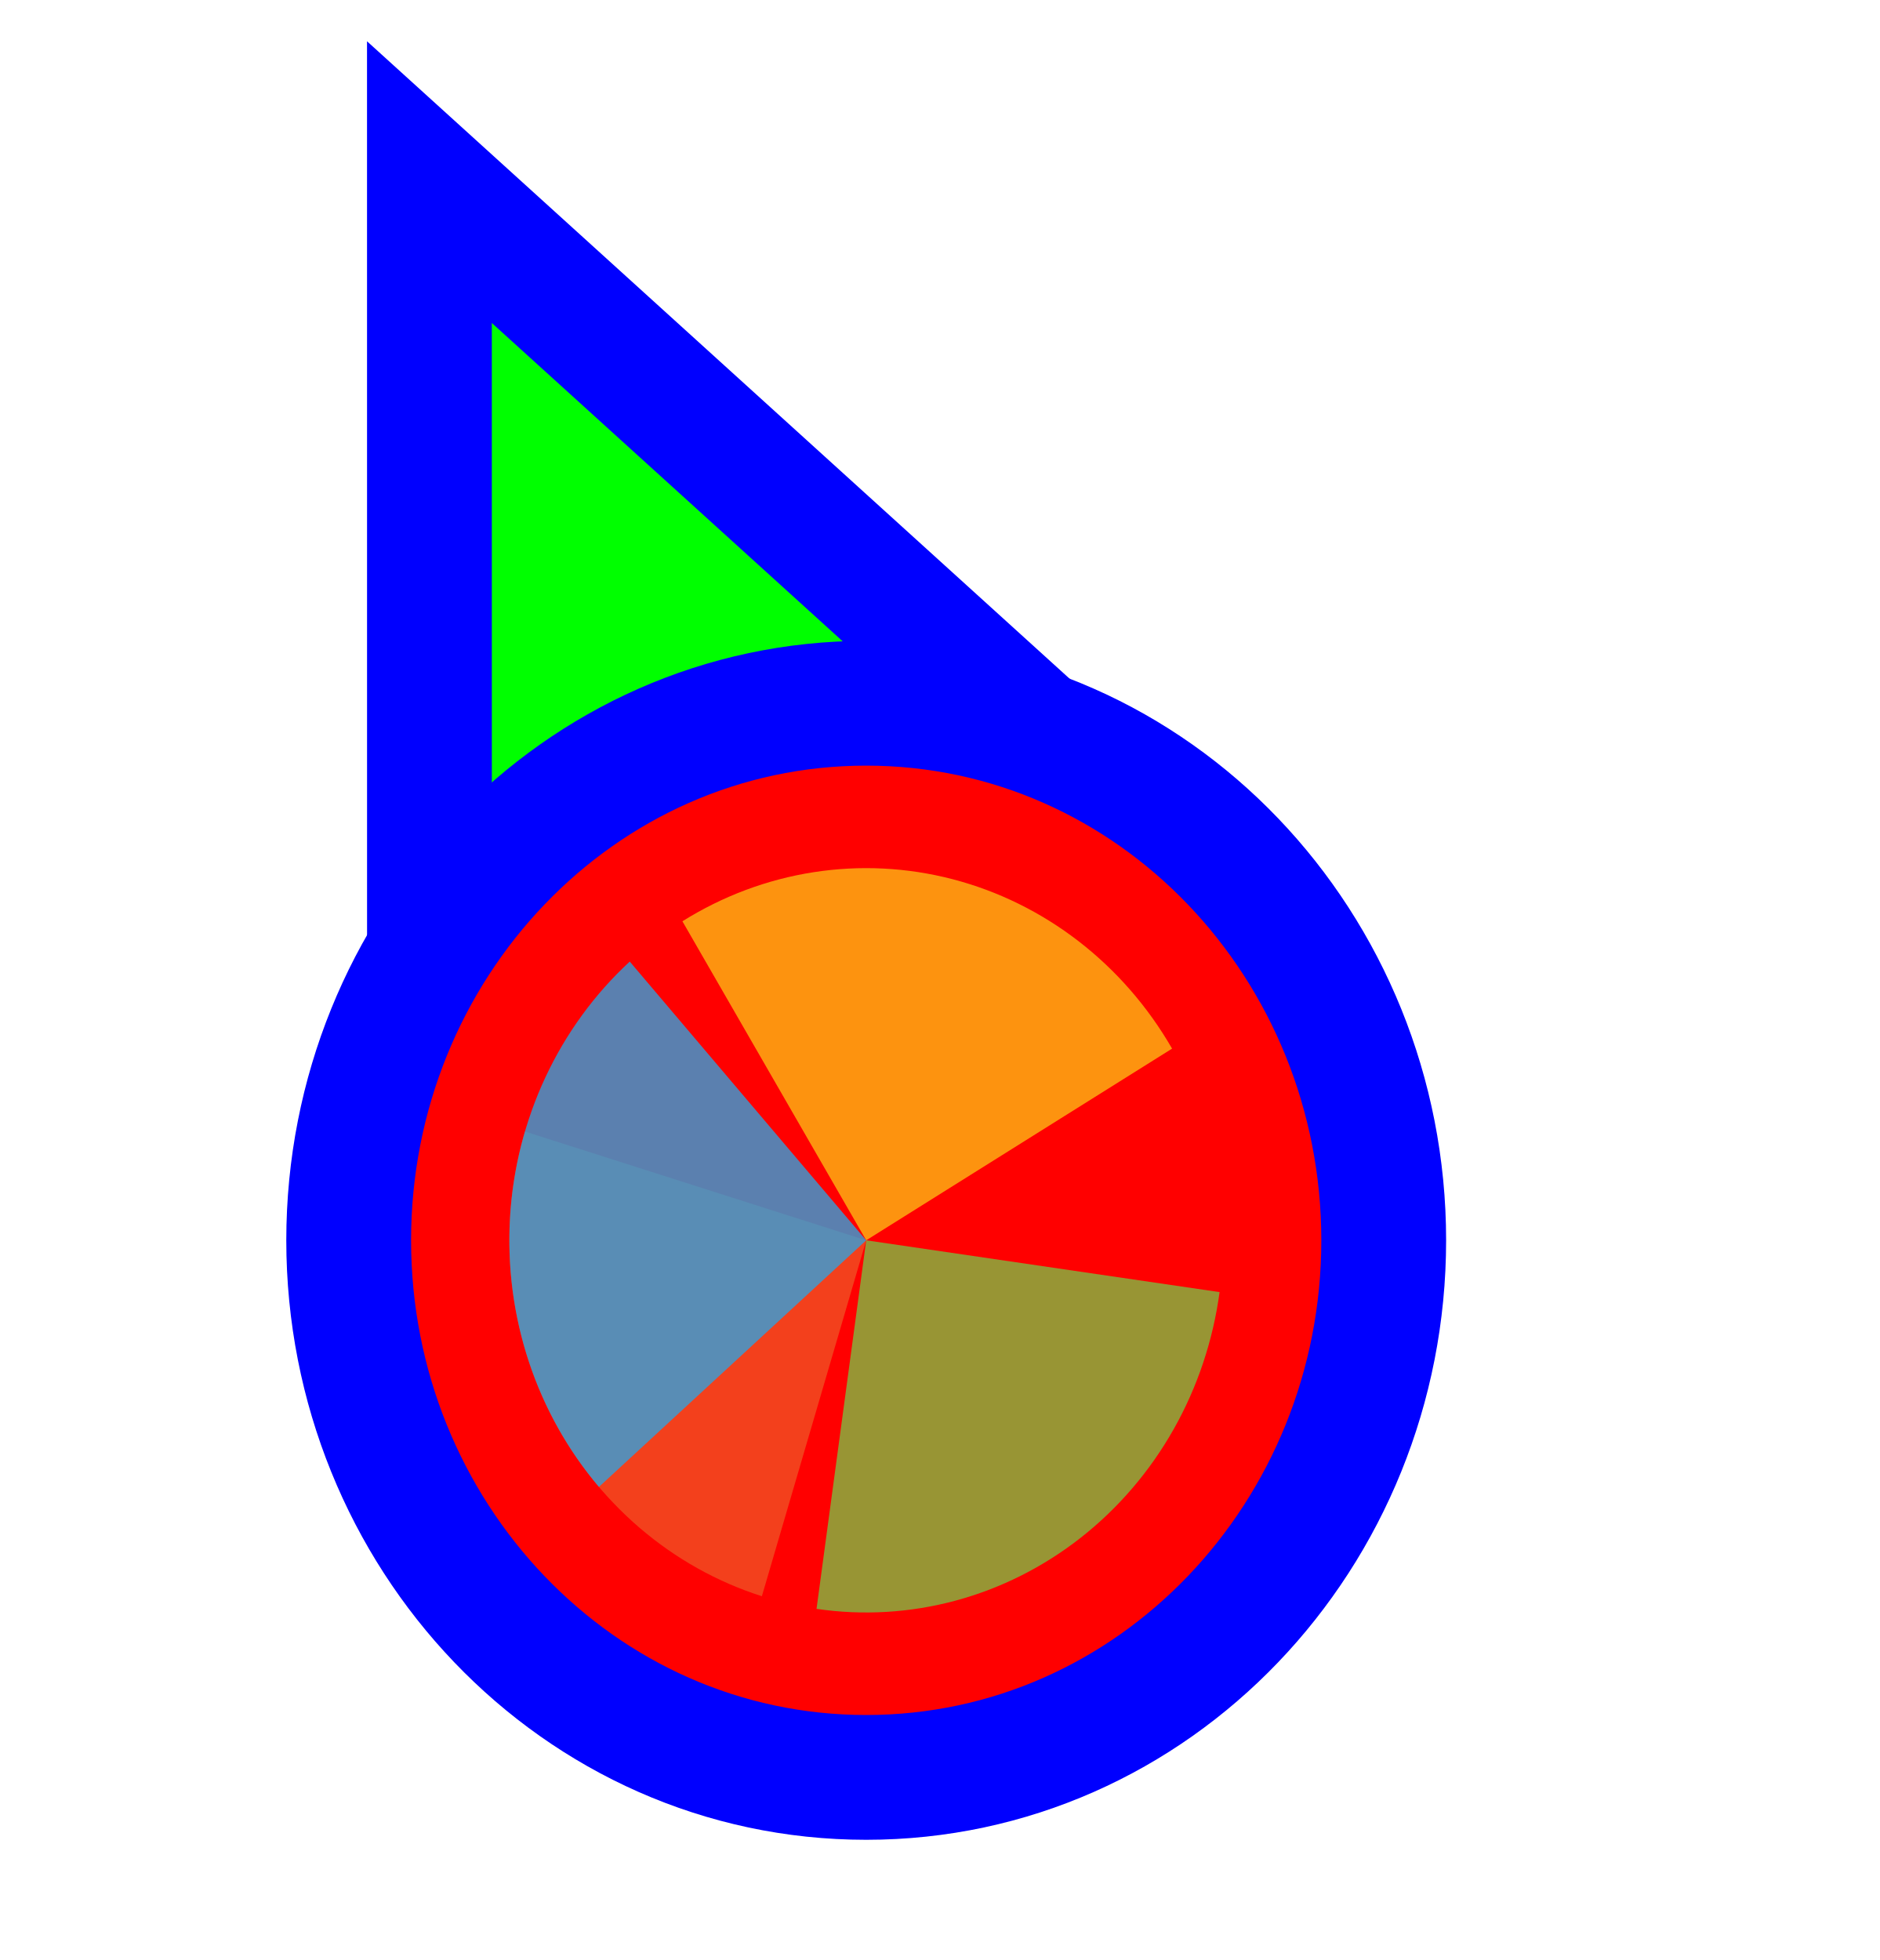
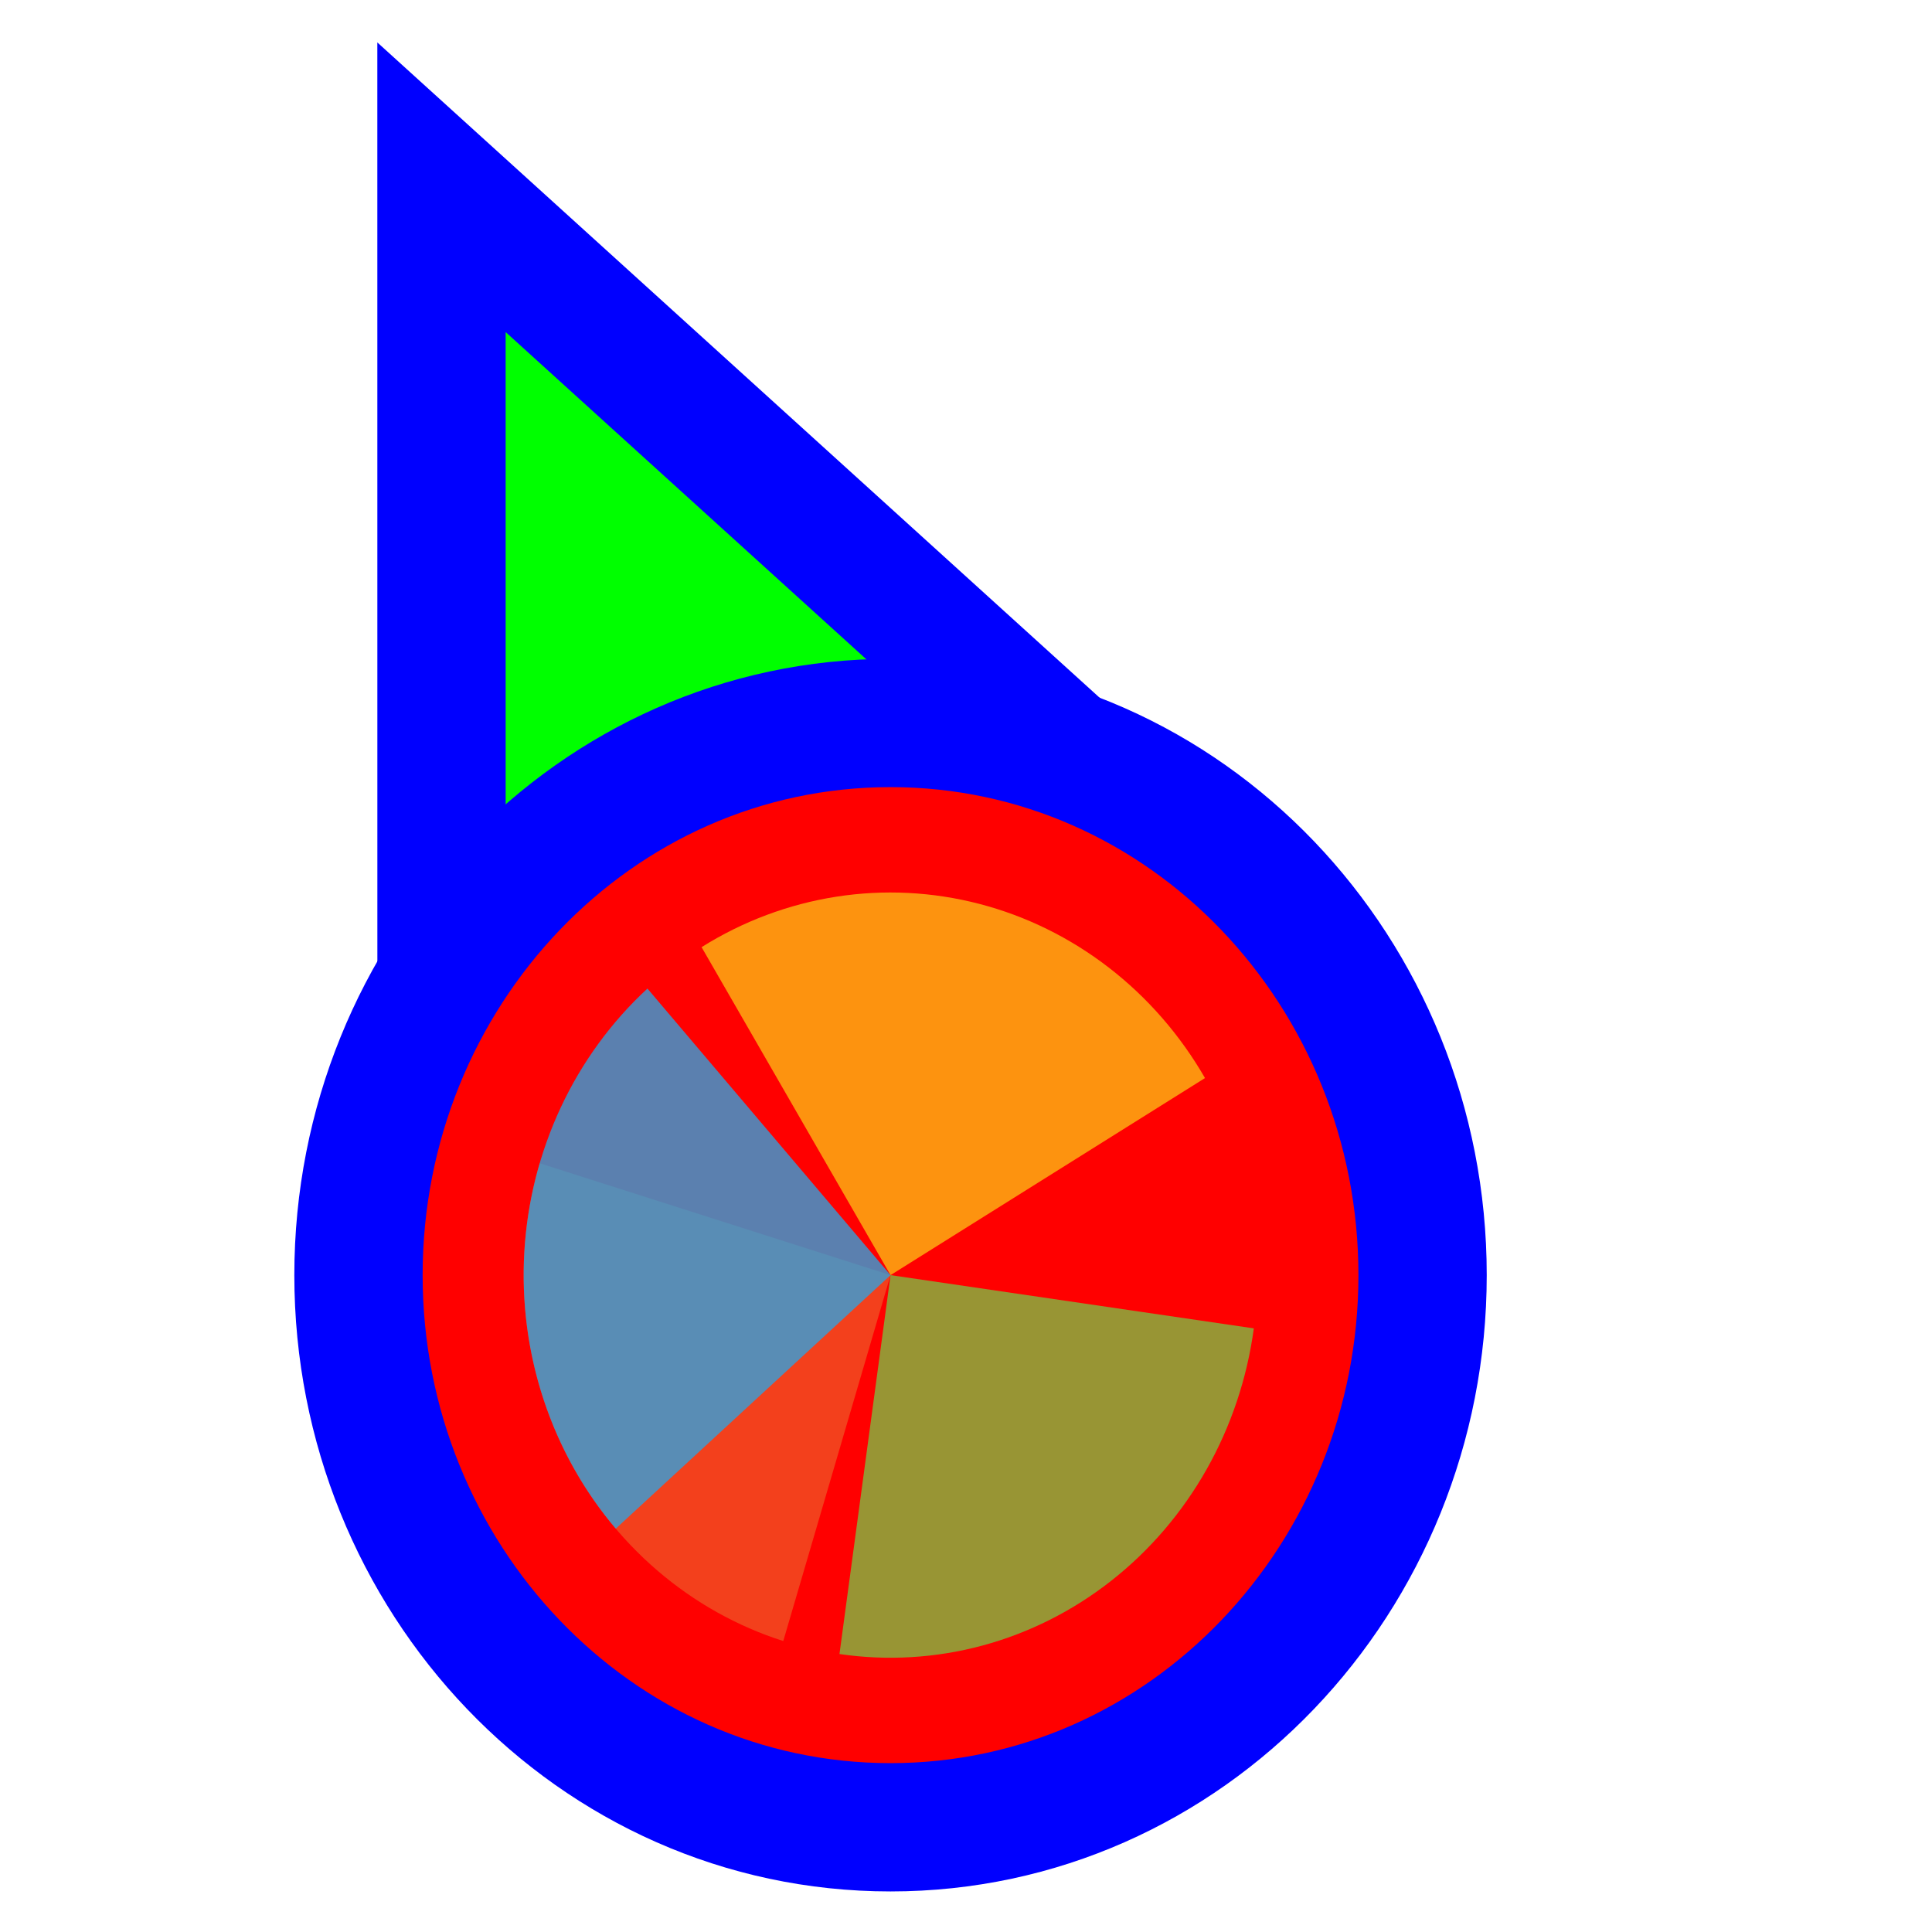
- <svg xmlns="http://www.w3.org/2000/svg" width="256" height="267" viewBox="0 0 256 267" fill="none">
+ <svg xmlns="http://www.w3.org/2000/svg" width="256" height="256" viewBox="0 0 256 256" fill="none">
  <path d="M72.711 37.705L58.499 24.811L58.5 44L58.505 164L58.506 176.678L70.234 171.863L115.08 153.451L115.282 153.368L115.48 153.274L159.629 132.431L171.135 126.999L161.711 118.449L72.711 37.705Z" fill="#00FF00" stroke="#0000FF" stroke-width="17" />
  <path d="M118 242.125C157.27 242.125 188.5 209.028 188.5 168.961C188.5 128.894 157.27 95.797 118 95.797C78.73 95.797 47.5 128.894 47.5 168.961C47.5 209.028 78.73 242.125 118 242.125Z" fill="#FF0000" stroke="#0000FF" stroke-width="17" />
  <path d="M103.787 217.446L118 168.962L71.51 154.137C69.643 160.504 68.998 167.193 69.609 173.82C70.221 180.447 72.079 186.884 75.076 192.763C78.073 198.642 82.151 203.847 87.077 208.082C92.002 212.317 97.68 215.499 103.785 217.445L103.787 217.446Z" fill="#F05024" fill-opacity="0.8" />
  <path d="M159.669 142.848L118 168.961L92.963 125.502C98.435 122.073 104.501 119.802 110.815 118.817C117.129 117.833 123.567 118.156 129.761 119.767C135.955 121.377 141.784 124.245 146.916 128.205C152.047 132.166 156.381 137.142 159.669 142.849L159.669 142.848Z" fill="#FCB813" fill-opacity="0.8" />
  <path d="M166.138 176.016L118 168.96L111.234 219.167C117.556 220.093 123.99 219.712 130.171 218.046C136.351 216.379 142.157 213.458 147.255 209.451C152.353 205.444 156.645 200.429 159.885 194.693C163.125 188.956 165.25 182.61 166.138 176.016Z" fill="#7EBA41" fill-opacity="0.8" />
  <path d="M85.789 130.989L118 168.961L81.592 202.556C77.362 197.569 74.115 191.762 72.037 185.467C69.959 179.172 69.09 172.511 69.479 165.866C69.869 159.22 71.51 152.72 74.308 146.735C77.107 140.751 81.008 135.4 85.789 130.989Z" fill="#32A0DA" fill-opacity="0.8" />
</svg>
